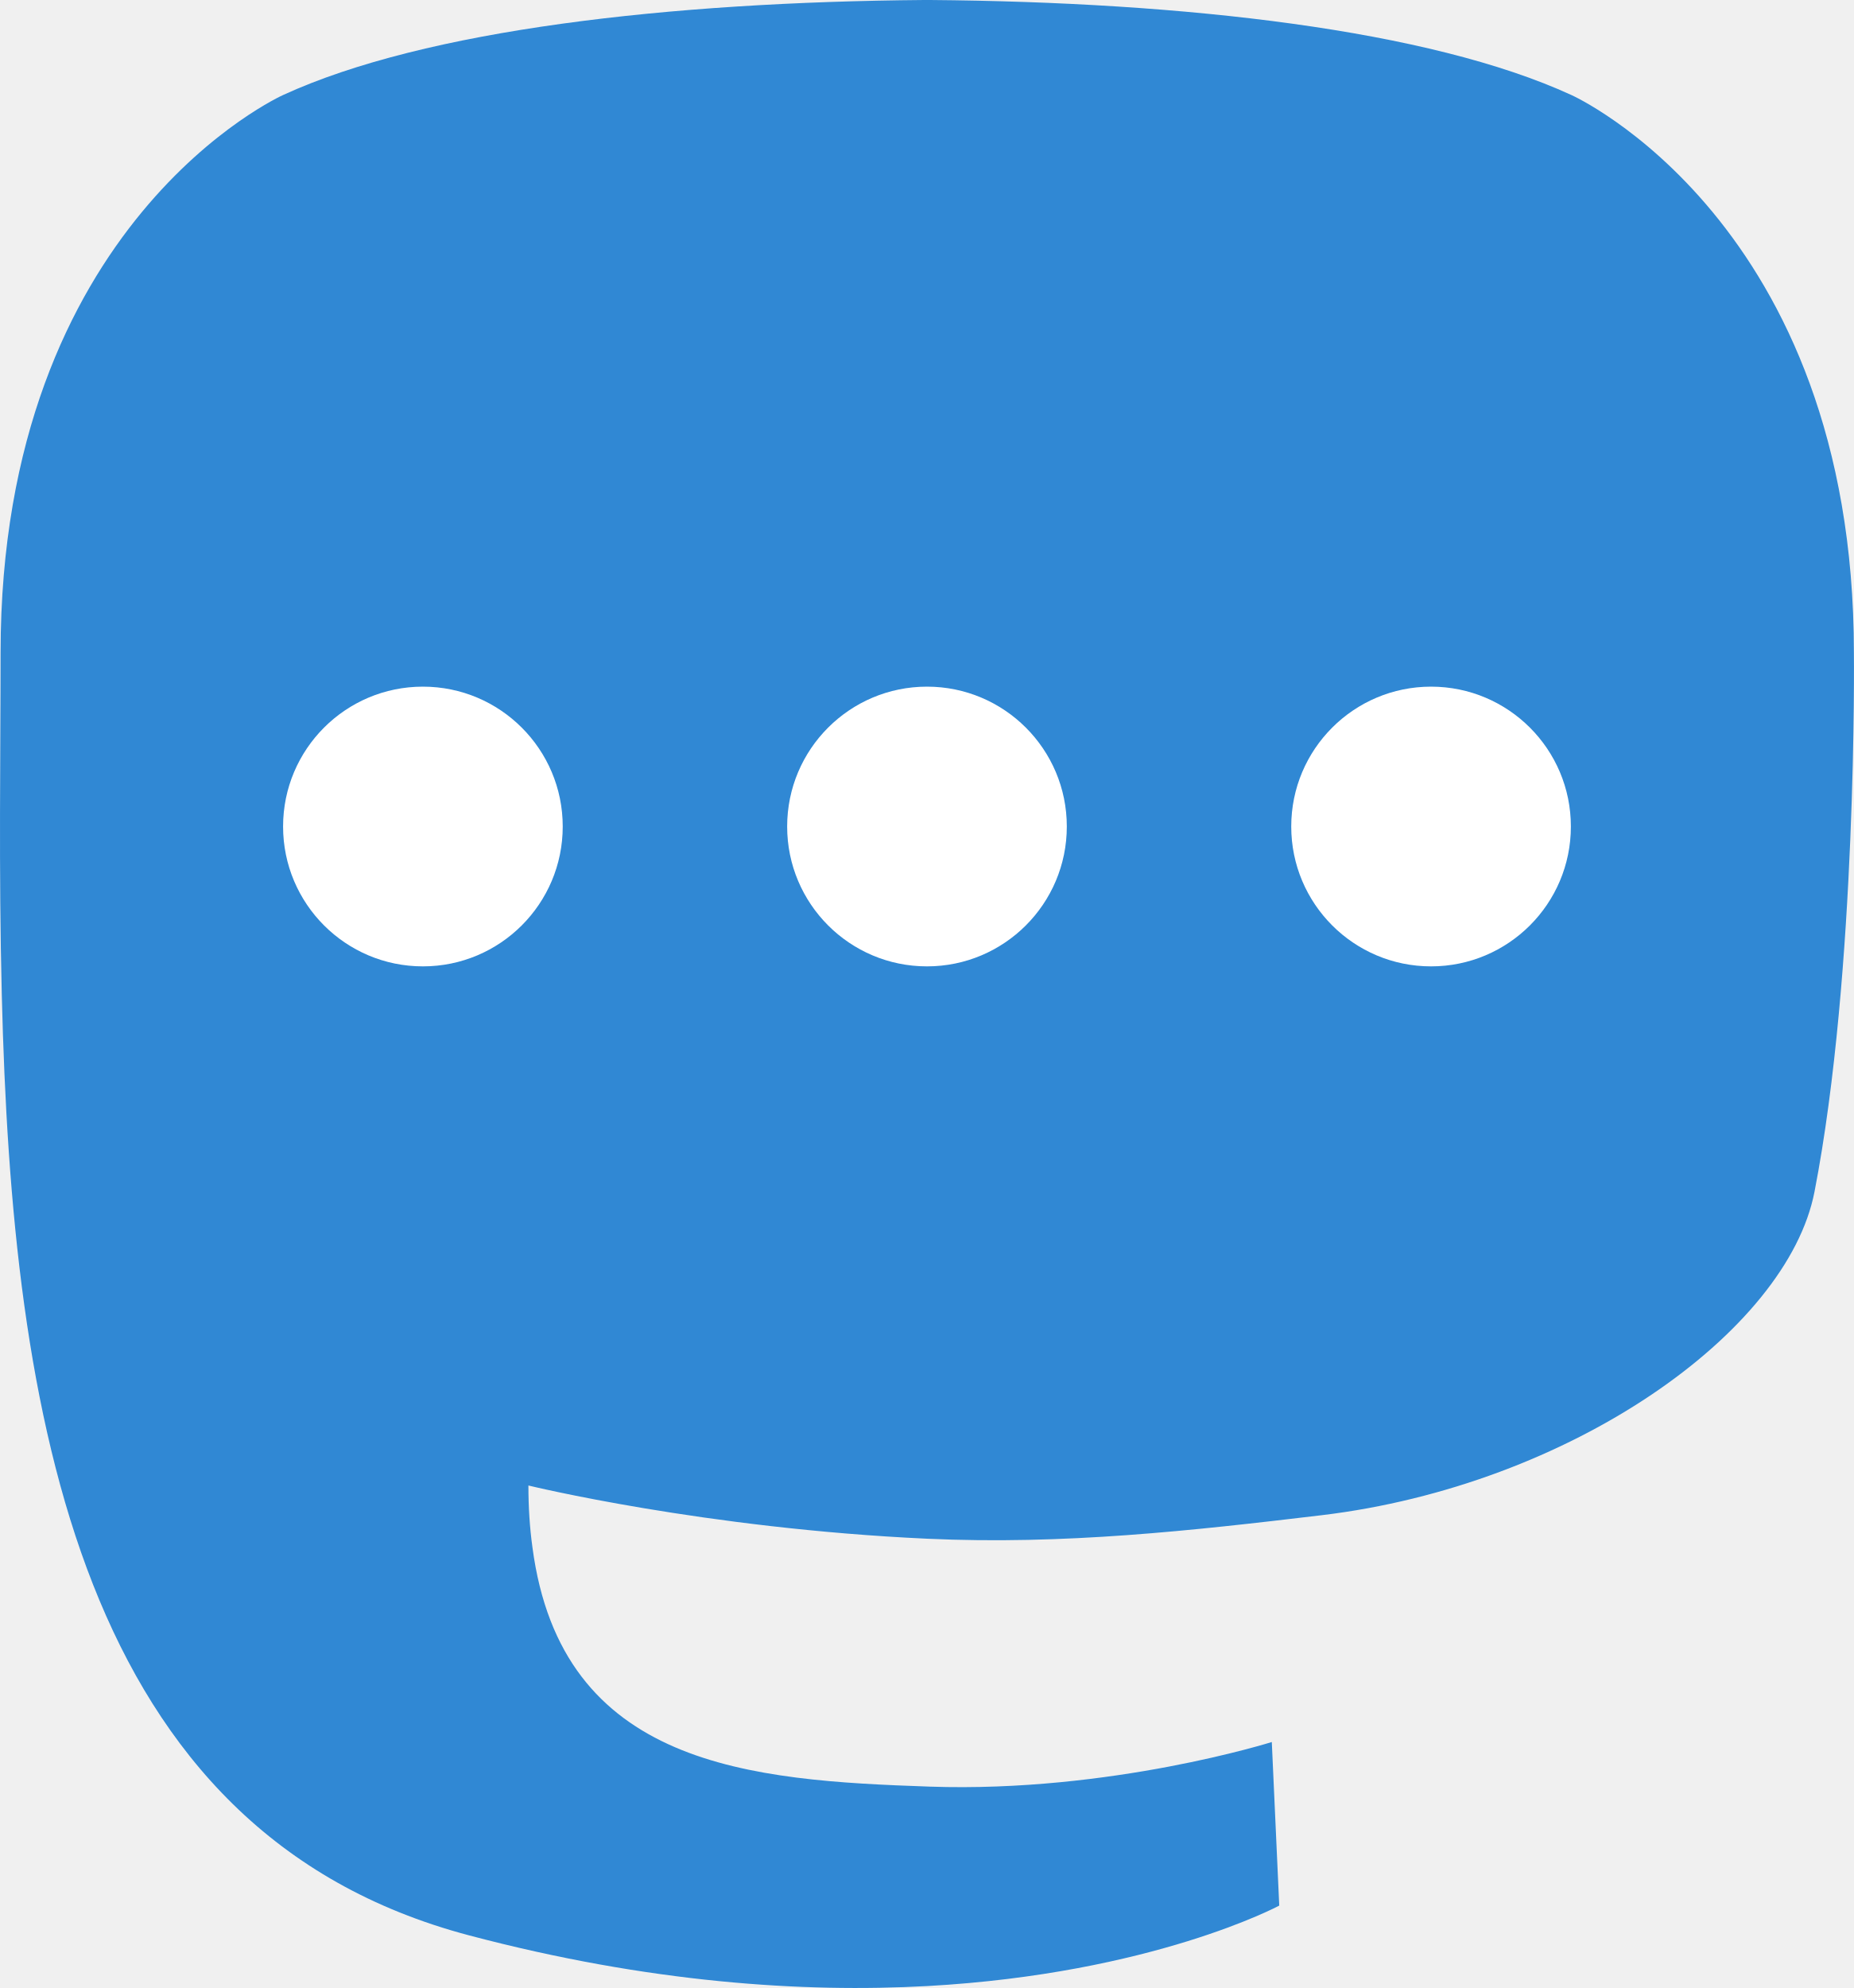
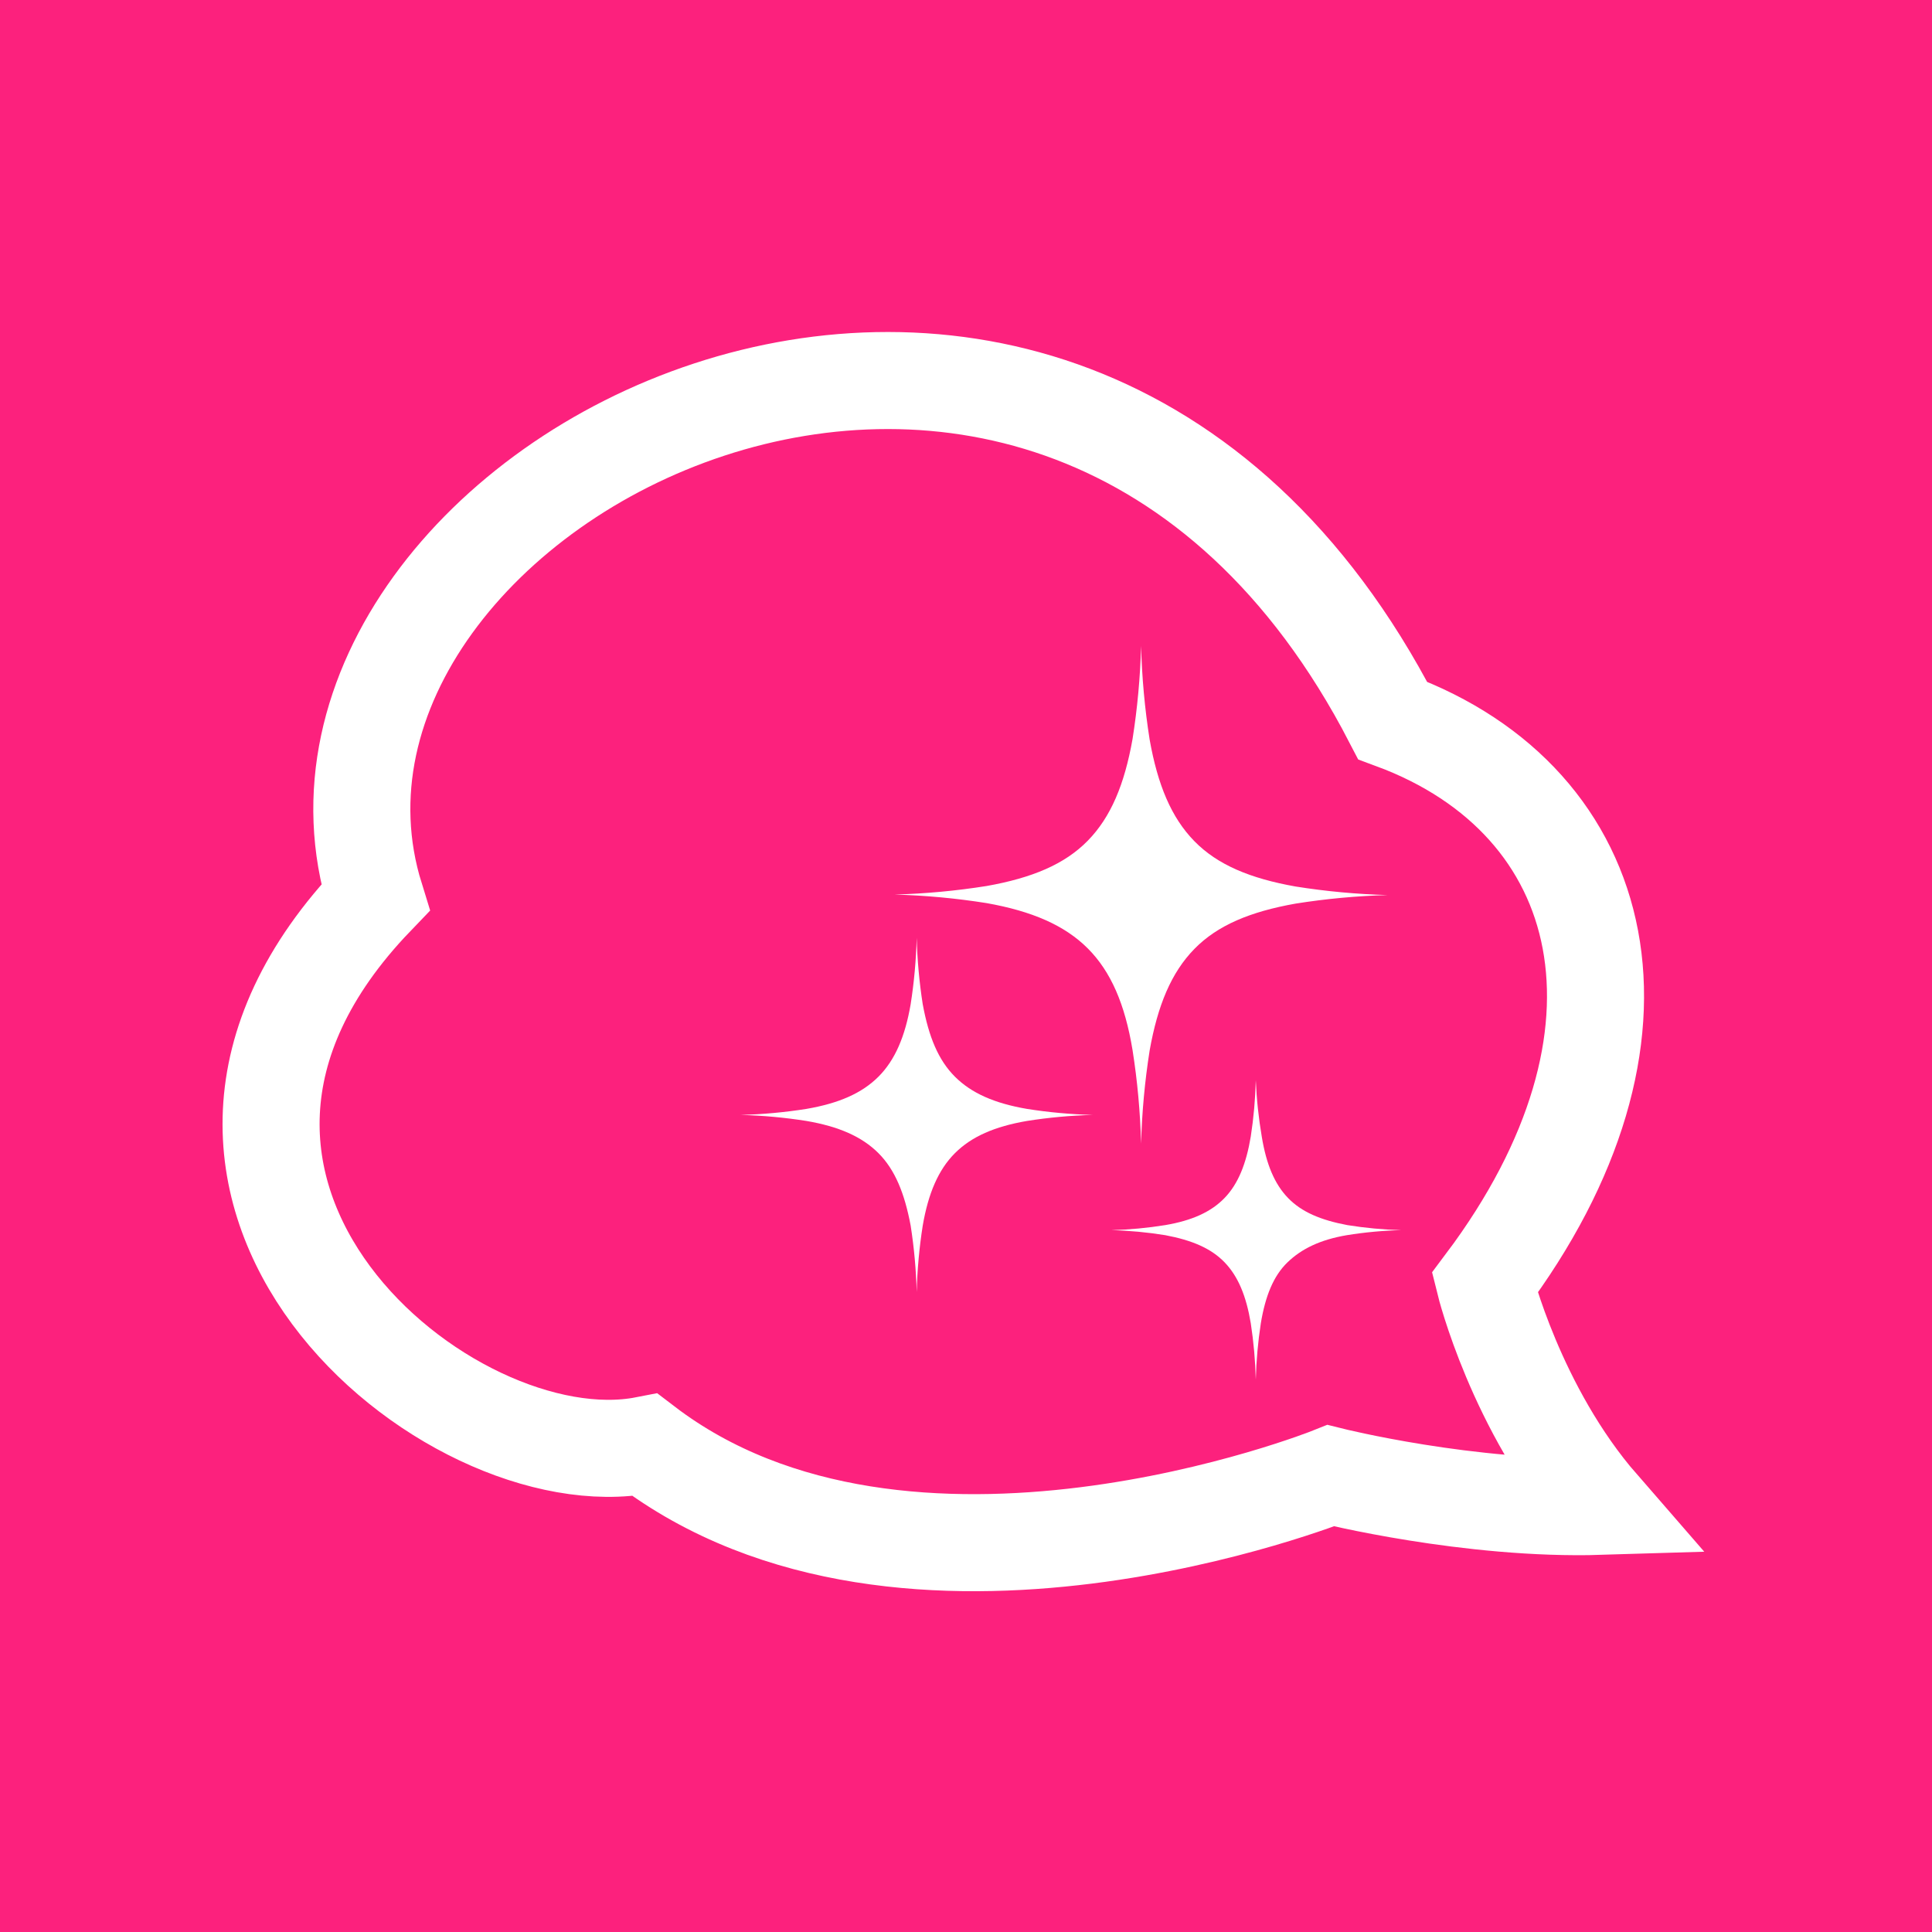
- <svg xmlns="http://www.w3.org/2000/svg" width="61.077mm" height="65.478mm" viewBox="0 0 216.415 232.01">
-   <path d="M211.807 139.088c-3.183 16.366-28.492 34.278-57.562 37.749-15.16 1.809-30.082 3.471-45.999 2.741-26.027-1.192-46.565-6.213-46.565-6.213 0 2.534.156 4.946.469 7.202 3.384 25.686 25.47 27.225 46.392 27.942 21.115.723 39.916-5.206 39.916-5.206l.869 19.09s-14.77 7.931-41.081 9.39c-14.509.797-32.524-.365-53.506-5.919C9.232 213.82 1.406 165.311.208 116.091c-.364-14.614-.14-28.394-.14-39.919 0-50.33 32.976-65.082 32.976-65.082C49.671 3.454 78.203.242 107.864 0h.729c29.661.242 58.211 3.454 74.838 11.09 0 0 32.976 14.752 32.976 65.082 0 0 .412 37.134-4.6 62.915" fill="#3088d4" />
-   <path d="M65.687 96.459c0 9.014-7.308 16.321-16.323 16.321-9.014 0-16.32-7.308-16.32-16.321 0-9.014 7.306-16.323 16.32-16.323 9.015 0 16.323 7.309 16.323 16.323M124.529 96.459c0 9.014-7.309 16.321-16.323 16.321-9.014 0-16.321-7.308-16.321-16.321 0-9.014 7.308-16.323 16.321-16.323 9.014 0 16.323 7.309 16.323 16.323M183.369 96.459c0 9.014-7.308 16.321-16.321 16.321-9.014 0-16.321-7.308-16.321-16.321 0-9.014 7.308-16.323 16.321-16.323 9.014 0 16.321 7.309 16.321 16.323" fill="#fff" />
+ <svg xmlns="http://www.w3.org/2000/svg" data-name="Layer 1" width="512" height="512" viewBox="0 0 384 384">
+   <defs>
+     <style>  .cls-1{fill:#fc217d;}.cls-2{fill:none;stroke:#fff;stroke-width:19.29px;}.cls-3{fill:#fff;}</style>
+   </defs>
+   <rect class="cls-1" width="384" height="384" />
+   <path class="cls-2" d="M295.1 255s6.2 25.1 23 44.4c-26 0.8-53.6-6.1-53.6-6.1s-84.2 33.7-136.3-6.1C89.1 294.8 18.8 236.5 74.6 178.4 49.3 96.9 209.4 13 276.8 143.2 320.4 159.3 331.9 206 295.1 255Z" />
+   <path class="cls-3" d="M182.2 186.4A102.3 102.3 0 0 1 181 199.6c-1.1 6.4-3.1 11.1-6.4 14.4s-7.9 5.3-14.3 6.4a100.2 100.2 0 0 1-13.1 1.2 100.7 100.7 0 0 1 13.1 1.2c6.4 1.1 11 3.1 14.3 6.4s5.2 8 6.4 14.4a103.1 103.1 0 0 1 1.2 13.2 101.6 101.6 0 0 1 1.2-13.2c1.1-6.4 3.1-11.1 6.4-14.4s7.9-5.3 14.3-6.4a100.7 100.7 0 0 1 13.1-1.2 100.7 100.7 0 0 1-13.1-1.2c-6.4-1.1-11-3.1-14.3-6.4s-5.2-7.9-6.4-14.4A103.1 103.1 0 0 1 182.2 186.4Z" />
+   <path class="cls-3" d="M249.6 214.7a88.2 88.2 0 0 1-1 11.2c-0.9 5.4-2.5 9.4-5.2 12.2s-6.5 4.5-11.8 5.4a80.6 80.6 0 0 1-10.7 1 79.9 79.9 0 0 1 10.7 1c5.3 1 9.1 2.6 11.8 5.4s4.3 6.7 5.2 12.1a89 89 0 0 1 1 11.2 88.2 88.2 0 0 1 1-11.2c0.9-5.4 2.5-9.4 5.3-12.1s6.5-4.5 11.8-5.4a80.1 80.1 0 0 1 10.8-1 81.2 81.2 0 0 1-10.7-1c-5.3-1-9.1-2.6-11.8-5.4s-4.3-6.7-5.2-12.1A88.9 88.9 0 0 1 249.6 214.7Z" />
+   <path class="cls-3" d="M226.8 128.4a142.9 142.9 0 0 1-1.7 18.5c-1.6 9-4.3 15.5-8.9 20.2s-11.1 7.4-20.1 9a141.5 141.5 0 0 1-18.3 1.7 141.4 141.4 0 0 1 18.3 1.7c9 1.6 15.5 4.4 20.1 9s7.4 11.1 8.9 20.2a143.5 143.5 0 0 1 1.7 18.6 143.8 143.8 0 0 1 1.7-18.5c1.6-9 4.3-15.5 8.9-20.2s11.1-7.4 20.1-9a141.6 141.6 0 0 1 18.3-1.7 141.4 141.4 0 0 1-18.3-1.7c-9-1.6-15.5-4.3-20.1-9S230.1 156 228.5 147A143.7 143.7 0 0 1 226.8 128.4Z" />
</svg>
